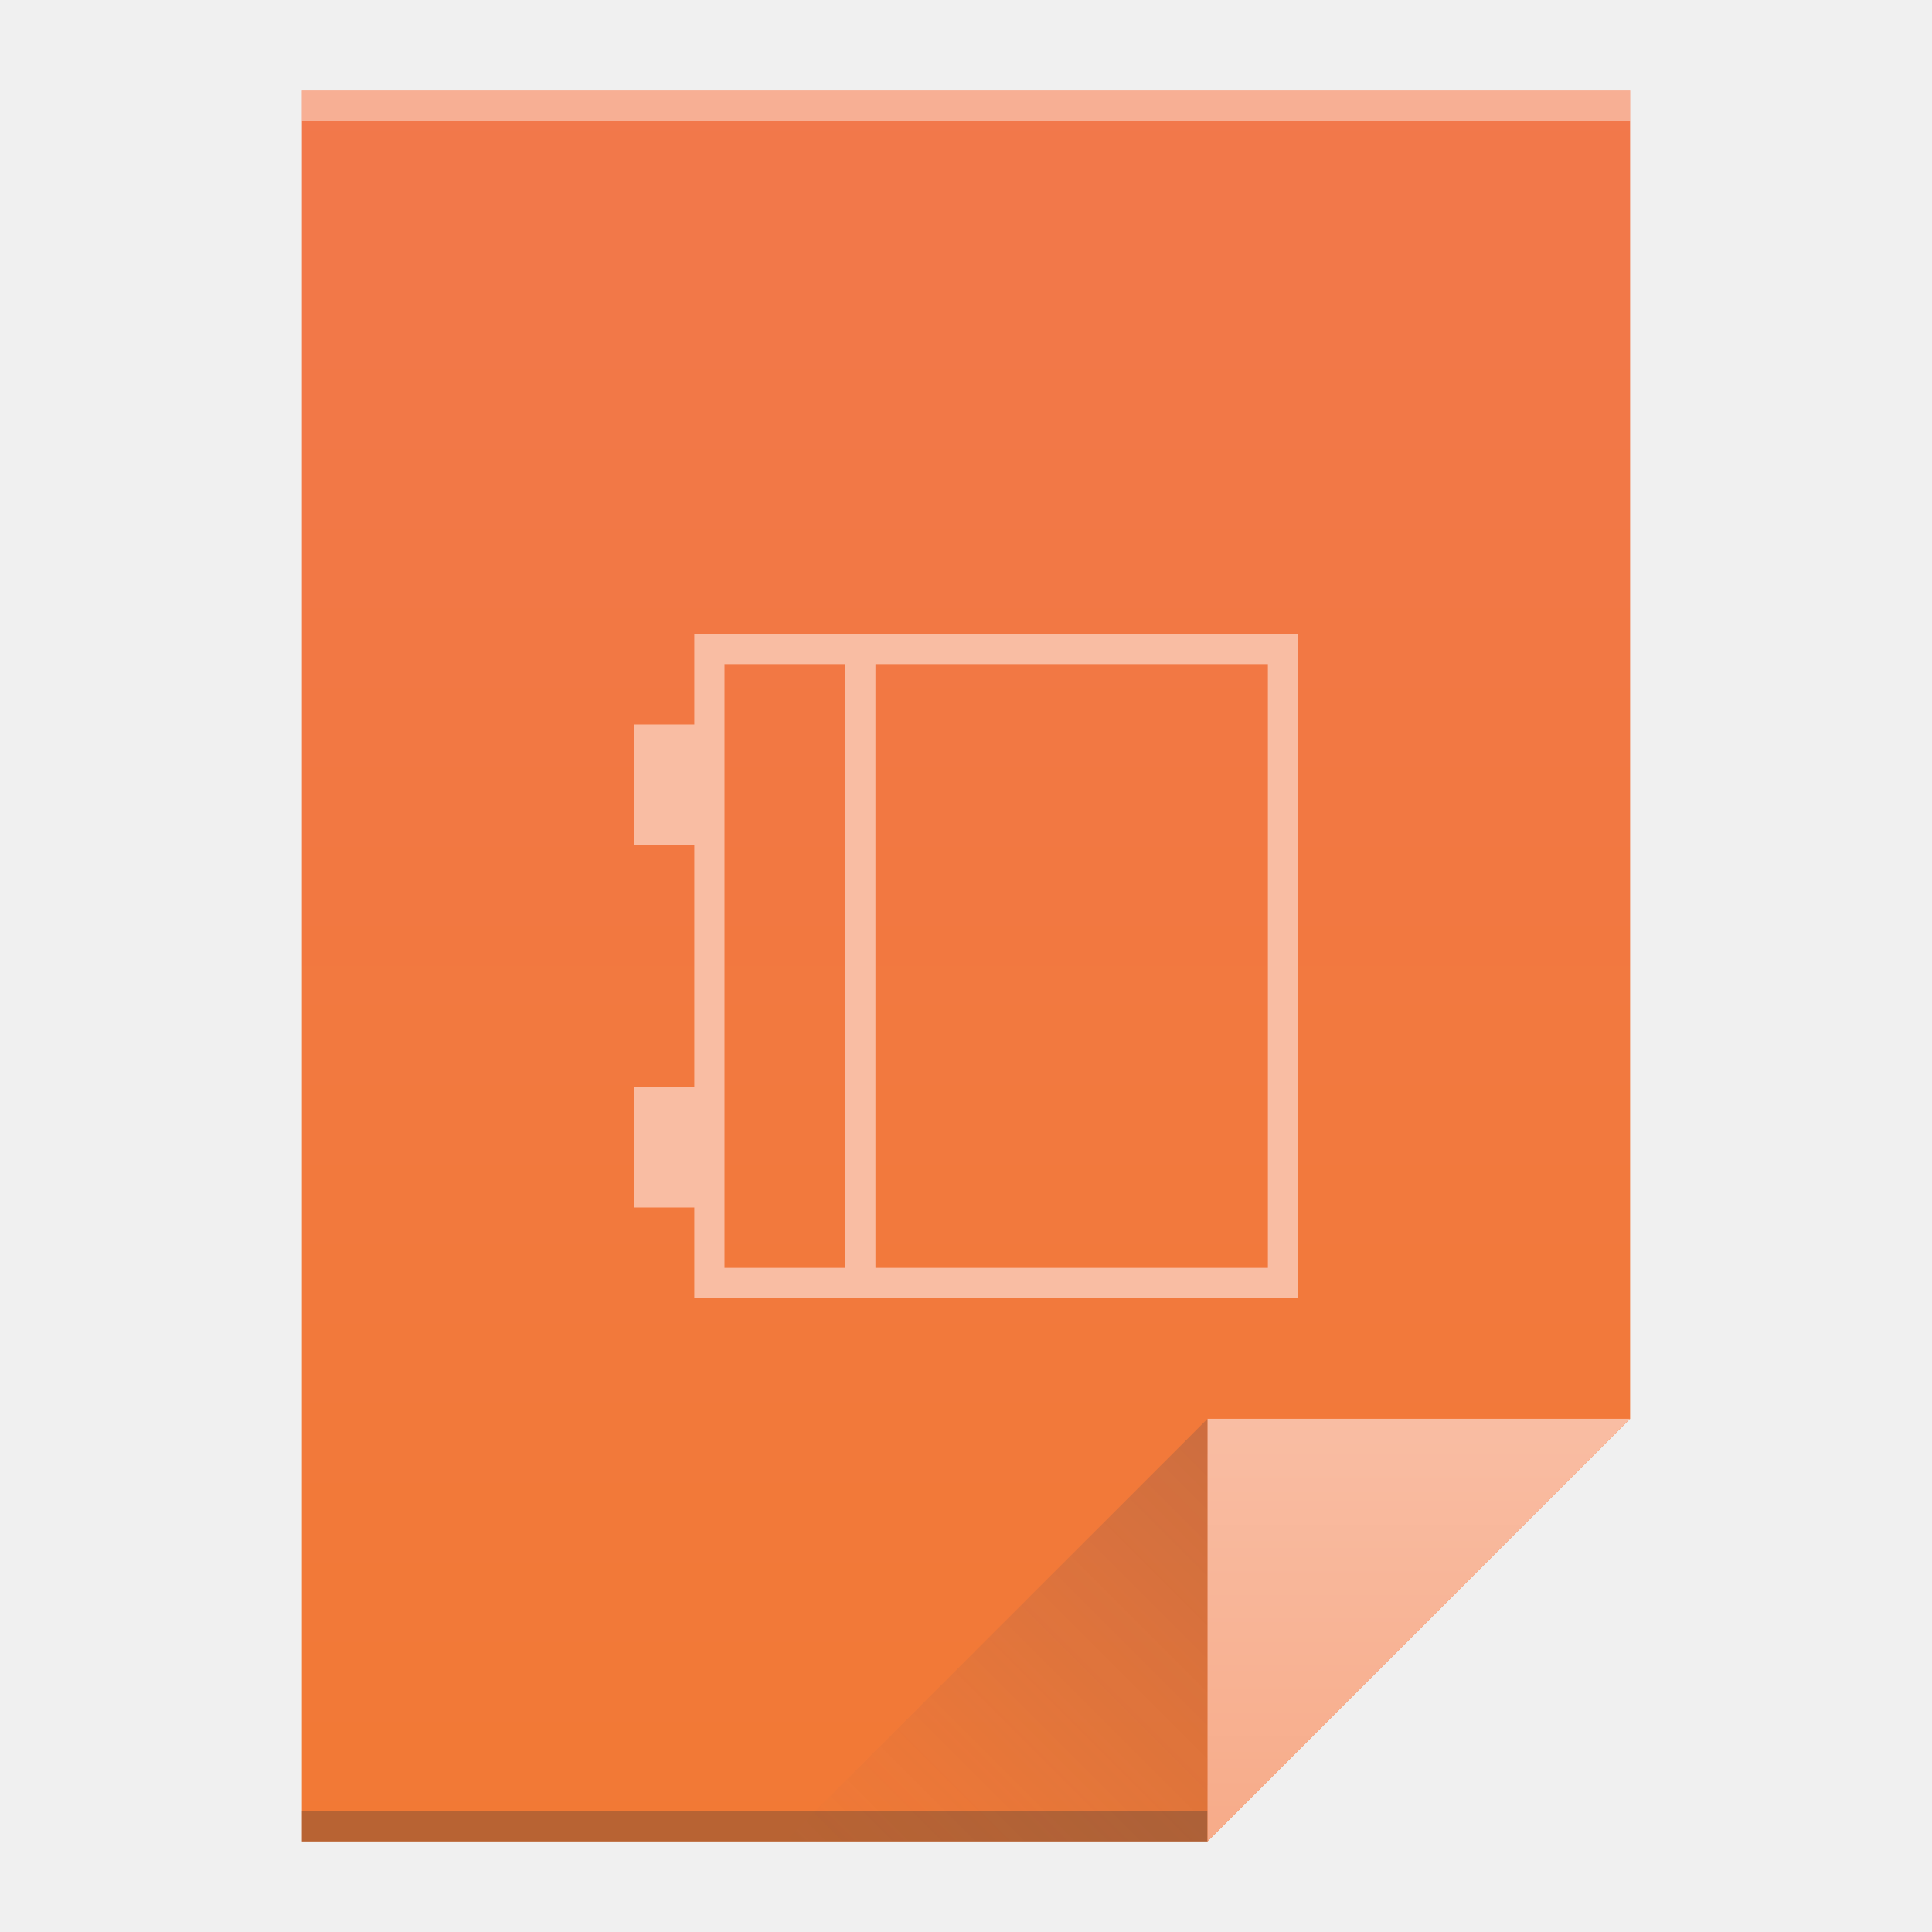
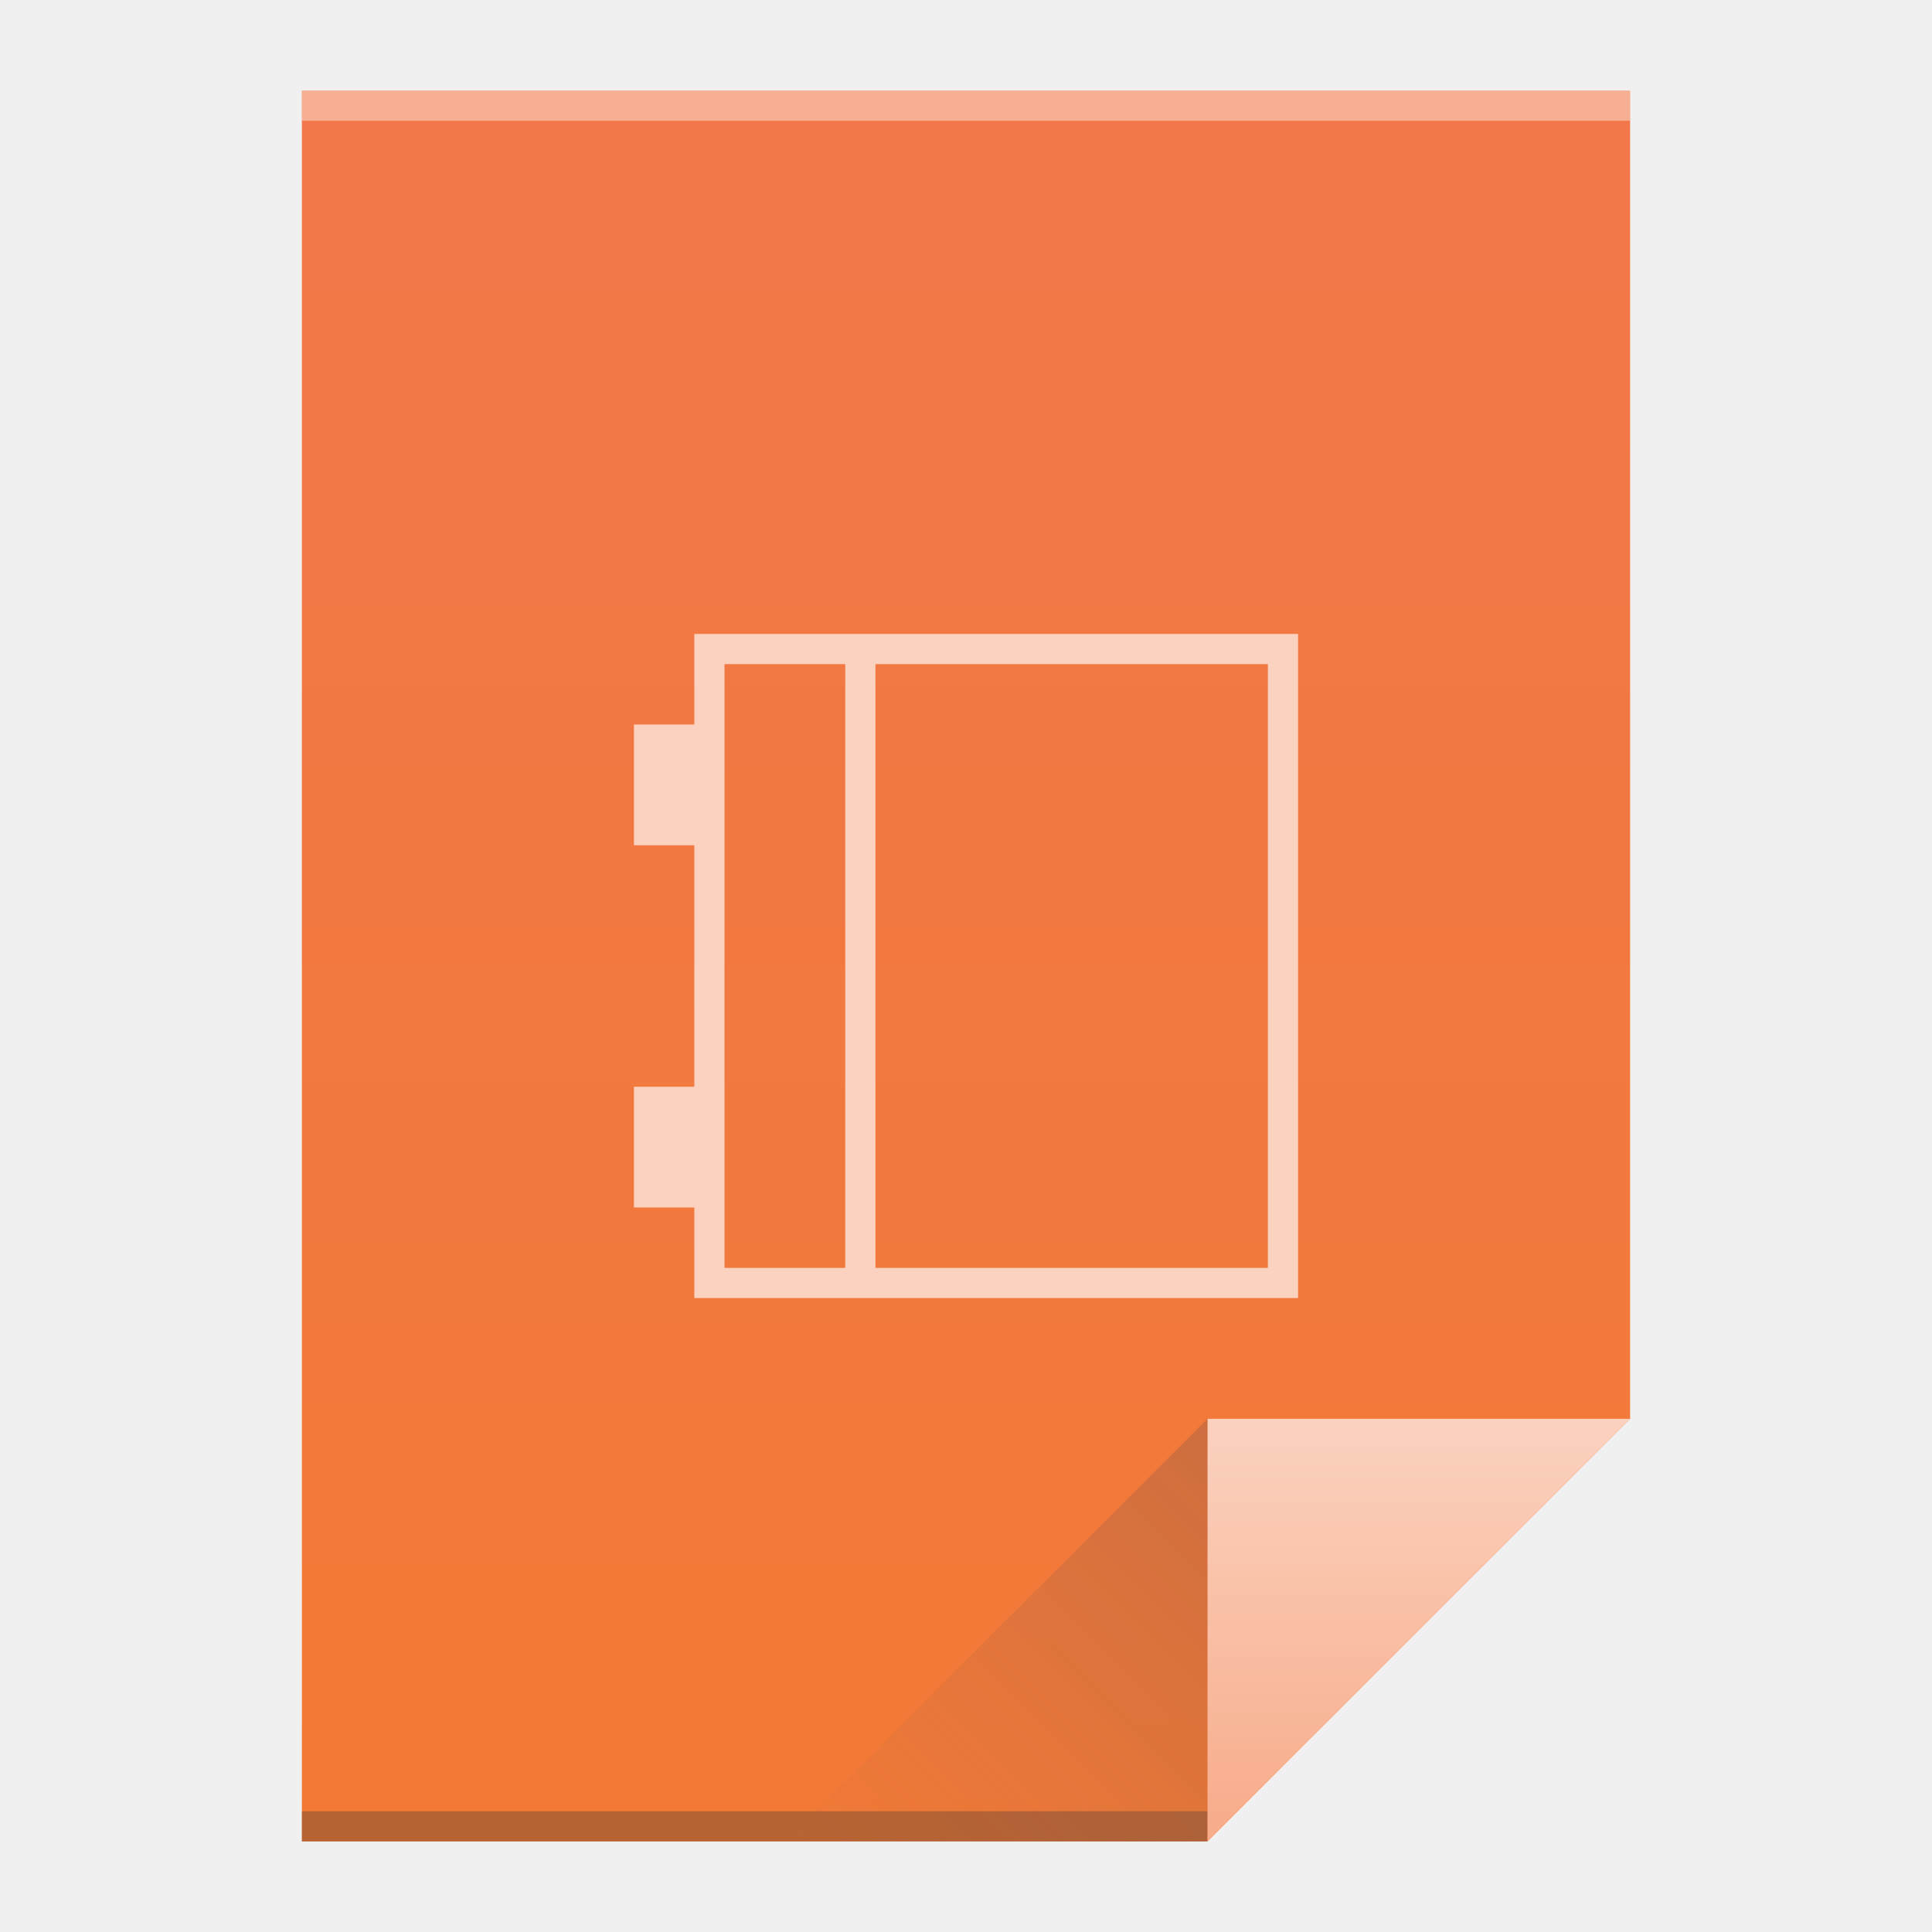
<svg xmlns="http://www.w3.org/2000/svg" xmlns:xlink="http://www.w3.org/1999/xlink" viewBox="0 0 64 64" id="svg2" version="1.1" width="64" height="64">
  <defs id="defs4">
    <linearGradient xlink:href="#linearGradient4300-8-9" id="linearGradient4306" x1="32" y1="61" x2="32" y2="3" gradientUnits="userSpaceOnUse" />
    <linearGradient gradientTransform="matrix(1,0,0,-1,-14,78)" xlink:href="#linearGradient4410" id="linearGradient4427" x1="54" y1="31" x2="40" y2="17" gradientUnits="userSpaceOnUse" />
    <linearGradient id="linearGradient4410">
      <stop style="stop-color:#383e51;stop-opacity:1" offset="0" id="stop4412" />
      <stop style="stop-color:#655c6f;stop-opacity:0" offset="1" id="stop4414" />
    </linearGradient>
    <linearGradient xlink:href="#linearGradient4351-3" id="linearGradient4357" x1="47" y1="61" x2="47" y2="47" gradientUnits="userSpaceOnUse" />
    <linearGradient id="linearGradient4351-3">
      <stop style="stop-color:#f7ab89;stop-opacity:1" offset="0" id="stop4353-6" />
-       <stop style="stop-color:#f9bda3;stop-opacity:1" offset="1" id="stop4355-8" />
+       <stop style="stop-color:#fbd2bf;stop-opacity:1" offset="1" id="stop4355-8" />
    </linearGradient>
    <linearGradient id="linearGradient4300-8-9">
      <stop id="stop4302-5-0" offset="0" style="stop-color:#f27935;stop-opacity:1" />
      <stop id="stop4304-7-8" offset="1" style="stop-color:#f2784b;stop-opacity:1" />
    </linearGradient>
  </defs>
  <path style="fill:url(#linearGradient4306);fill-opacity:1.0;stroke:none" d="M 10 3 L 10 61 L 40 61 L 54 47 L 54 17 L 54 3 L 40 3 L 10 3 z " id="rect3500" />
  <rect style="opacity:1;fill:#2e3132;fill-opacity:0.294;stroke:none" id="rect4169" width="30" height="1" x="10" y="60" />
  <rect style="opacity:1;fill:#ffffff;fill-opacity:0.41;stroke:none" id="rect4236" width="44" height="1" x="10" y="3" />
  <path style="fill:url(#linearGradient4357);fill-opacity:1.0;fill-rule:evenodd;stroke:none;stroke-width:1px;stroke-linecap:butt;stroke-linejoin:miter;stroke-opacity:1" d="M 54,47 40,61 40,47 Z" id="path4314" />
  <path id="path4320" d="M 26,61 40,47 40,61 Z" style="opacity:0.2;fill:url(#linearGradient4427);fill-opacity:1;fill-rule:evenodd;stroke:none;stroke-width:1px;stroke-linecap:butt;stroke-linejoin:miter;stroke-opacity:1" />
-   <path style="fill:#f9bda3;fill-opacity:1" d="m 23,24 -2,0 0,4 2,0 0,8 -2,0 0,4 2,0 0,3 2.125,0 L 43,43 43,41.625 43,22 43,21 23,21 m 5,1 0,20 -4,0 0,-20 m 18,0 0,20 -13,0 0,-20" id="path84" />
+   <path style="fill:#fbd2bf;fill-opacity:1" d="m 23,24 -2,0 0,4 2,0 0,8 -2,0 0,4 2,0 0,3 2.125,0 L 43,43 43,41.625 43,22 43,21 23,21 m 5,1 0,20 -4,0 0,-20 m 18,0 0,20 -13,0 0,-20" id="path84" />
</svg>
